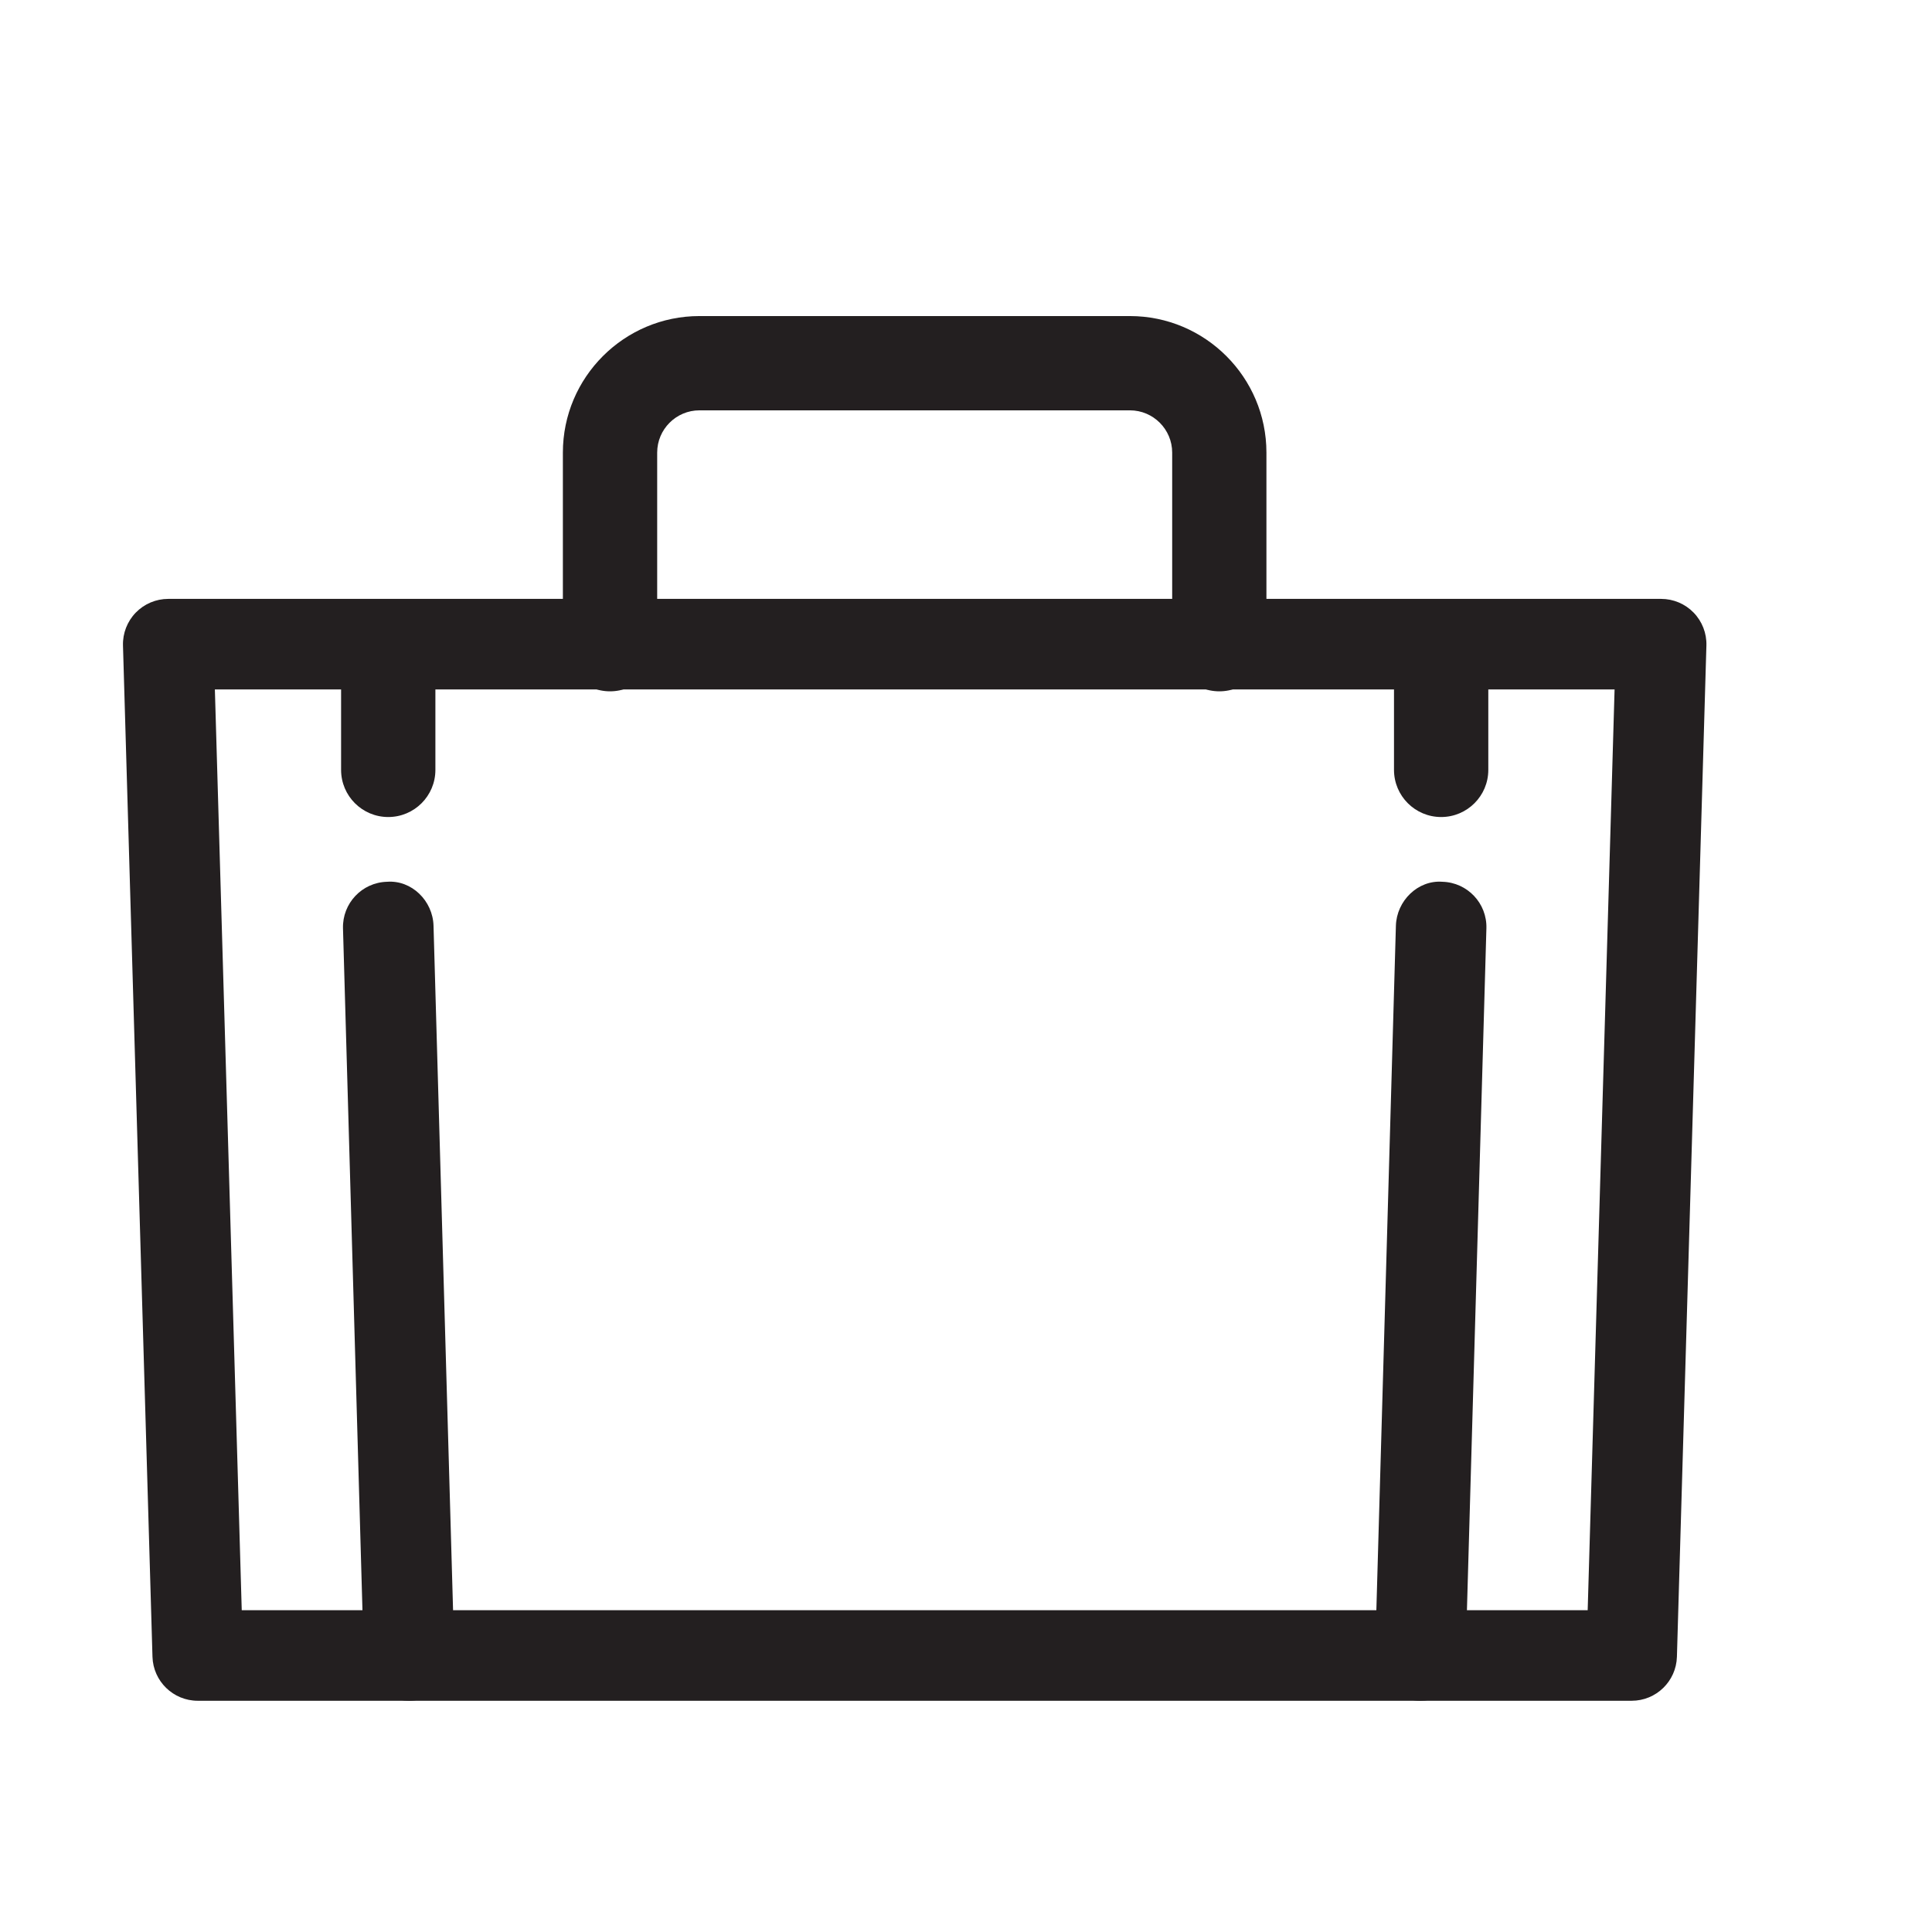
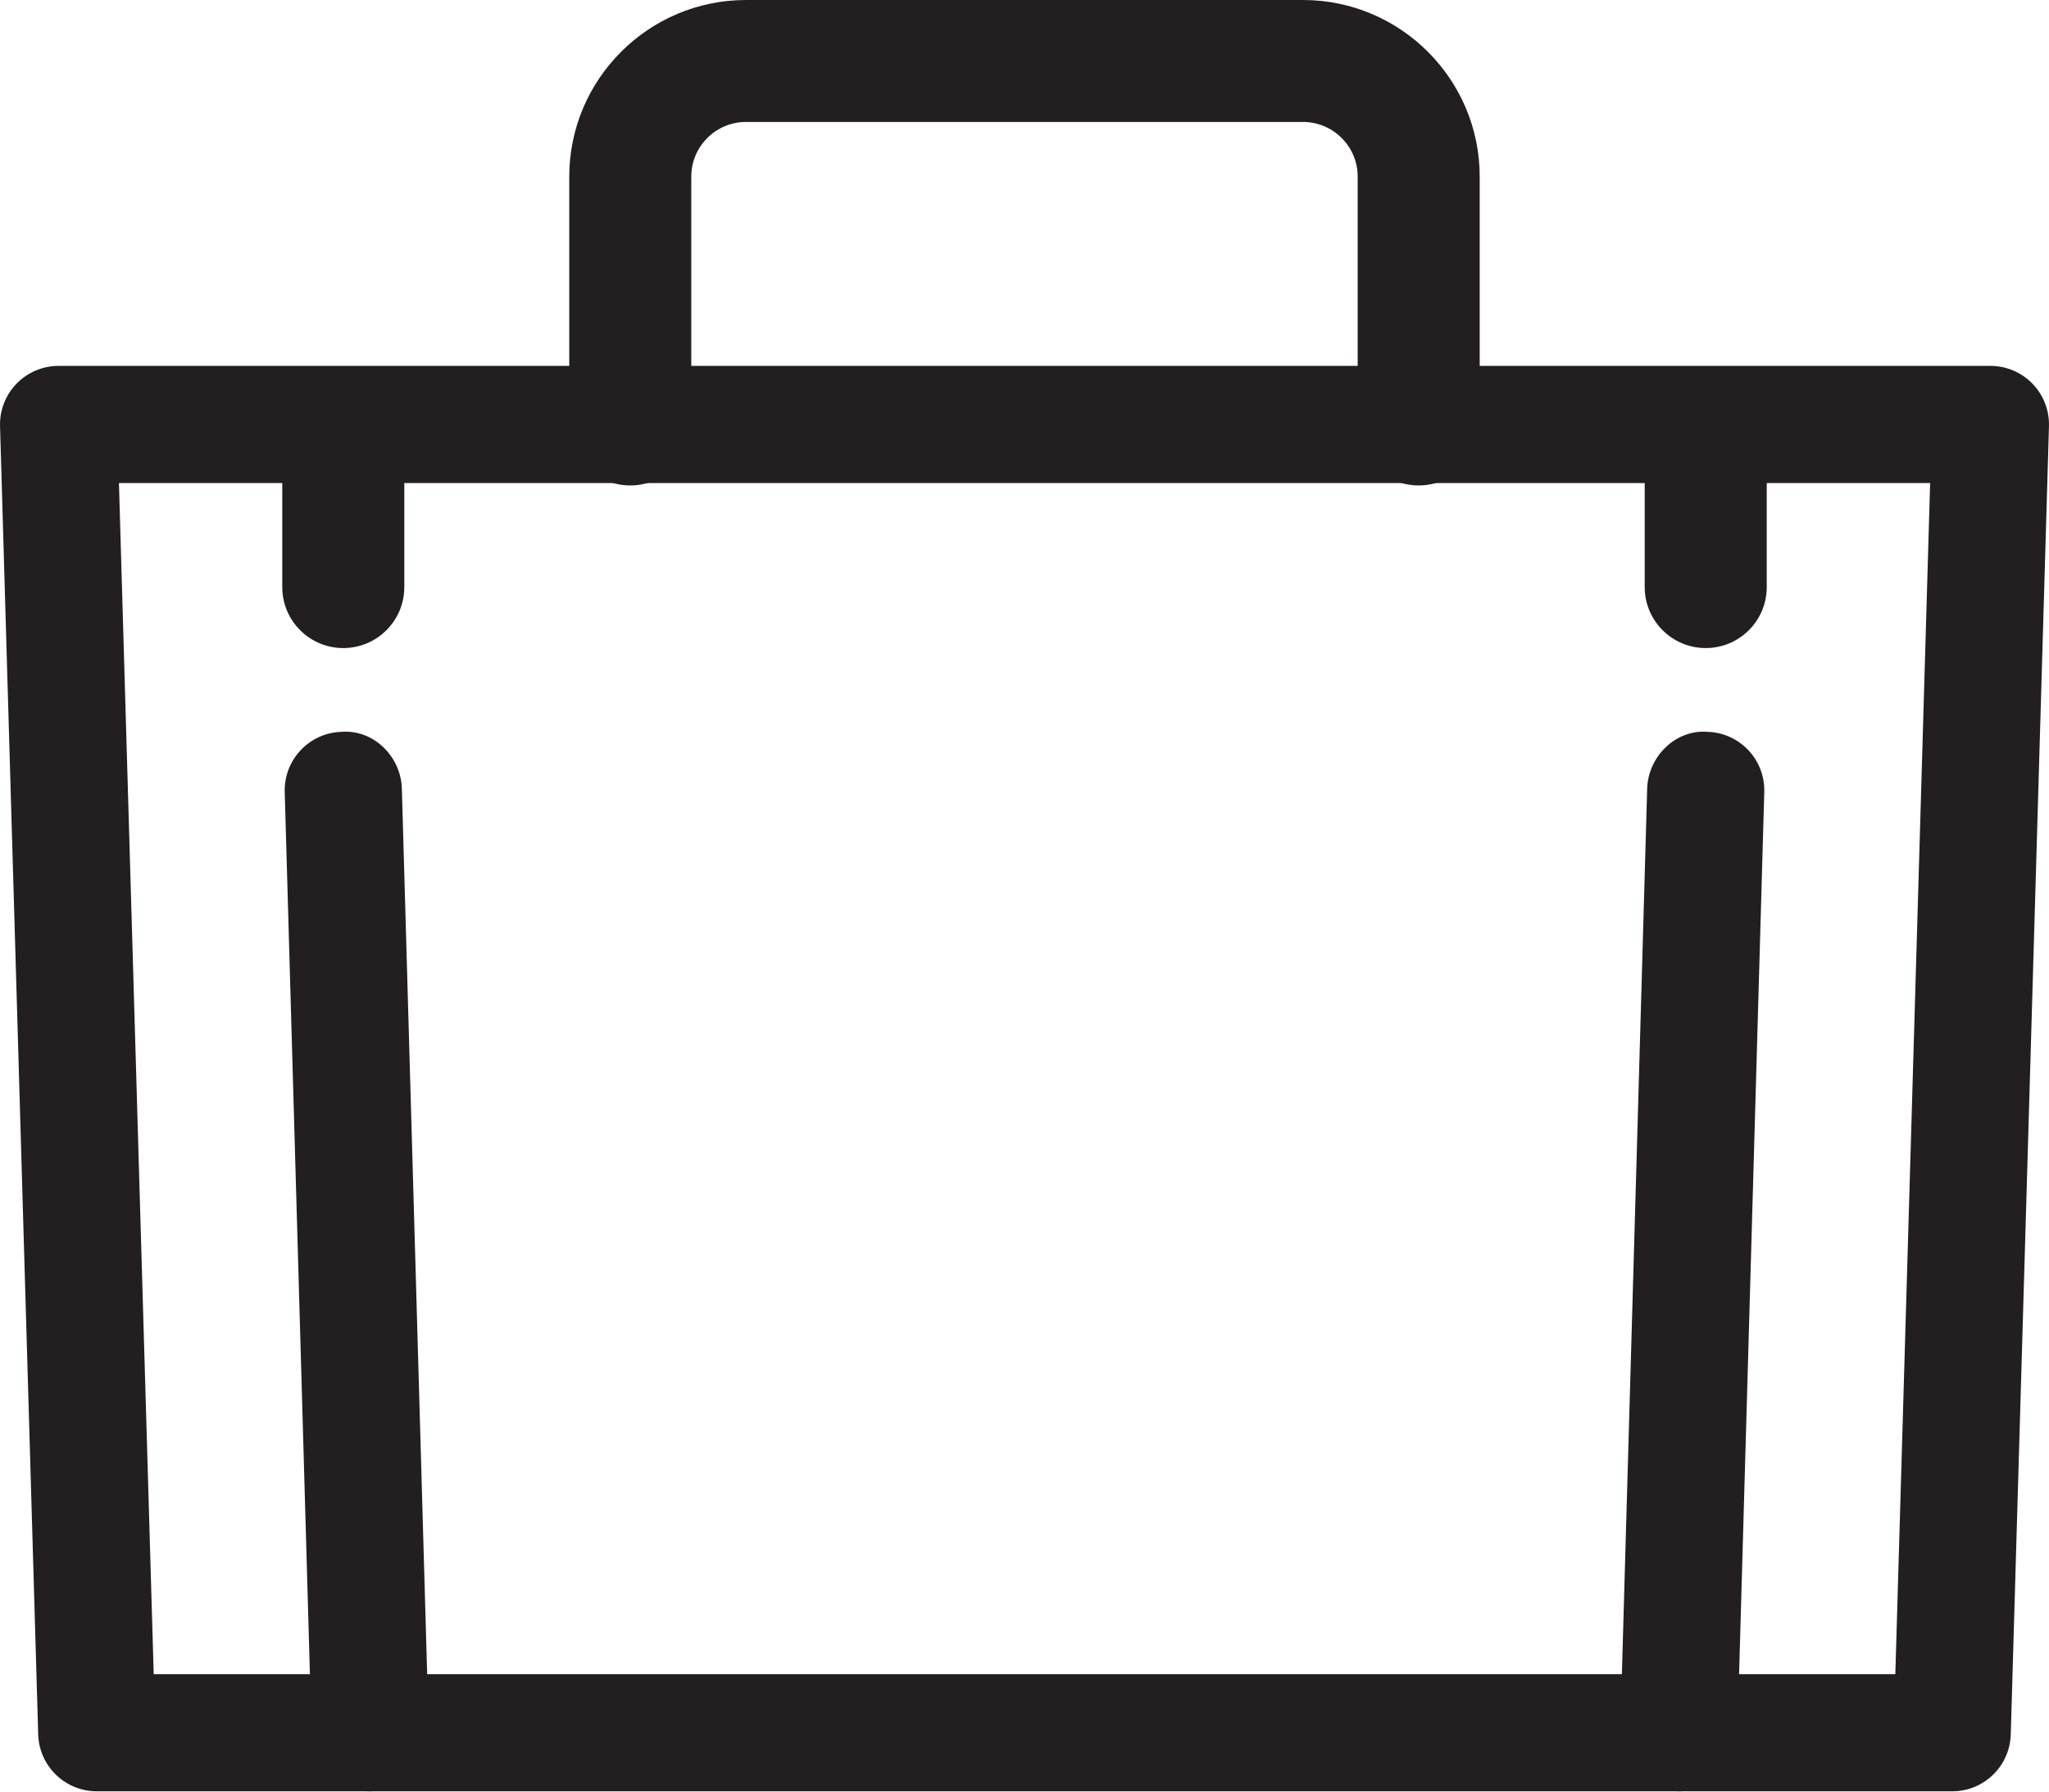
- <svg xmlns="http://www.w3.org/2000/svg" version="1.1" x="0px" y="0px" viewBox="0 0 64 64" style="enable-background:new 0 0 64 64;" xml:space="preserve">
+ <svg xmlns="http://www.w3.org/2000/svg" version="1.1" x="0px" y="0px" viewBox="0 0 52.455 45.87" style="enable-background:new 0 0 52.455 45.87;" xml:space="preserve">
  <g id="job">
    <g id="XMLID_593_">
      <g id="XMLID_601_">
-         <path style="fill:#231F20;" d="M54.051,56.34h-47.5c-0.812,0-1.476-0.646-1.5-1.456L4.074,21.383     c-0.012-0.405,0.141-0.798,0.423-1.089c0.283-0.291,0.671-0.455,1.076-0.455h49.455c0.405,0,0.794,0.164,1.076,0.455     s0.435,0.684,0.423,1.089L55.55,54.884C55.526,55.695,54.862,56.34,54.051,56.34z M8.008,53.34h44.586l0.891-30.501H7.118     L8.008,53.34z" />
+         <path style="fill:#231F20;" d="M49.978,45.87h-47.5c-0.812,0-1.476-0.646-1.5-1.456L0.001,10.913     c-0.012-0.405,0.141-0.798,0.423-1.089C0.707,9.533,1.095,9.369,1.5,9.369h49.455c0.405,0,0.794,0.164,1.076,0.455     s0.435,0.684,0.423,1.089l-0.978,33.501C51.453,45.225,50.789,45.87,49.978,45.87z M3.935,42.87h44.586l0.891-30.501H3.045     L3.935,42.87z" />
      </g>
      <g id="XMLID_598_">
        <g id="XMLID_600_">
-           <path style="fill:#231F20;" d="M13.55,56.34c-0.809,0-1.475-0.644-1.499-1.457l-0.689-24.131      c-0.023-0.828,0.628-1.519,1.457-1.542c0.814-0.064,1.519,0.628,1.542,1.456l0.689,24.131c0.023,0.828-0.628,1.519-1.457,1.542      C13.579,56.34,13.564,56.34,13.55,56.34z" />
+           <path style="fill:#231F20;" d="M9.477,45.87c-0.809,0-1.475-0.644-1.499-1.457L7.289,20.282      c-0.023-0.828,0.628-1.519,1.457-1.542c0.814-0.064,1.519,0.628,1.542,1.456l0.689,24.131c0.023,0.828-0.628,1.519-1.457,1.542      C9.506,45.87,9.491,45.87,9.477,45.87z" />
        </g>
        <g id="XMLID_599_">
-           <path style="fill:#231F20;" d="M47.052,56.34c-0.015,0-0.029,0-0.044-0.001c-0.828-0.023-1.48-0.714-1.456-1.542l0.689-24.131      c0.023-0.828,0.733-1.52,1.542-1.456c0.828,0.023,1.48,0.714,1.456,1.542L48.55,54.883C48.527,55.697,47.86,56.34,47.052,56.34z      " />
+           <path style="fill:#231F20;" d="M42.979,45.87c-0.015,0-0.029,0-0.044-0.001c-0.828-0.023-1.48-0.714-1.456-1.542l0.689-24.131      c0.023-0.828,0.733-1.52,1.542-1.456c0.828,0.023,1.48,0.714,1.456,1.542l-0.689,24.131      C44.454,45.227,43.787,45.87,42.979,45.87z" />
        </g>
      </g>
      <g id="XMLID_595_">
        <g id="XMLID_597_">
-           <path style="fill:#231F20;" d="M12.861,27.065c-0.862,0-1.562-0.699-1.562-1.562V21.86c0-0.862,0.699-1.562,1.562-1.562      s1.562,0.699,1.562,1.562v3.644C14.423,26.366,13.724,27.065,12.861,27.065z" />
+           <path style="fill:#231F20;" d="M8.788,16.595c-0.862,0-1.562-0.699-1.562-1.562V11.39c0-0.862,0.699-1.562,1.562-1.562      s1.562,0.699,1.562,1.562v3.644C10.35,15.896,9.651,16.595,8.788,16.595z" />
        </g>
        <g id="XMLID_596_">
-           <path style="fill:#231F20;" d="M47.74,27.065c-0.862,0-1.562-0.699-1.562-1.562V21.86c0-0.862,0.699-1.562,1.562-1.562      s1.562,0.699,1.562,1.562v3.644C49.302,26.366,48.602,27.065,47.74,27.065z" />
+           <path style="fill:#231F20;" d="M43.667,16.595c-0.862,0-1.562-0.699-1.562-1.562V11.39c0-0.862,0.699-1.562,1.562-1.562      s1.562,0.699,1.562,1.562v3.644C45.229,15.896,44.529,16.595,43.667,16.595z" />
        </g>
      </g>
      <g id="XMLID_594_">
-         <path style="fill:#231F20;" d="M40.392,22.901c-0.862,0-1.562-0.699-1.562-1.562v-6.346c0-0.772-0.628-1.4-1.4-1.4h-14.26     c-0.772,0-1.4,0.628-1.4,1.4v6.346c0,0.862-0.699,1.562-1.562,1.562s-1.562-0.699-1.562-1.562v-6.346     c0-2.494,2.029-4.523,4.523-4.523h14.26c2.494,0,4.523,2.029,4.523,4.523v6.346C41.954,22.202,41.255,22.901,40.392,22.901z" />
+         <path style="fill:#231F20;" d="M36.319,12.431c-0.862,0-1.562-0.699-1.562-1.562V4.523c0-0.772-0.628-1.4-1.4-1.4h-14.26     c-0.772,0-1.4,0.628-1.4,1.4v6.346c0,0.862-0.699,1.562-1.562,1.562s-1.562-0.699-1.562-1.562V4.523     C14.574,2.029,16.604,0,19.098,0h14.26c2.494,0,4.523,2.029,4.523,4.523v6.346C37.881,11.731,37.182,12.431,36.319,12.431z" />
      </g>
    </g>
  </g>
  <g id="Layer_1">
</g>
</svg>
